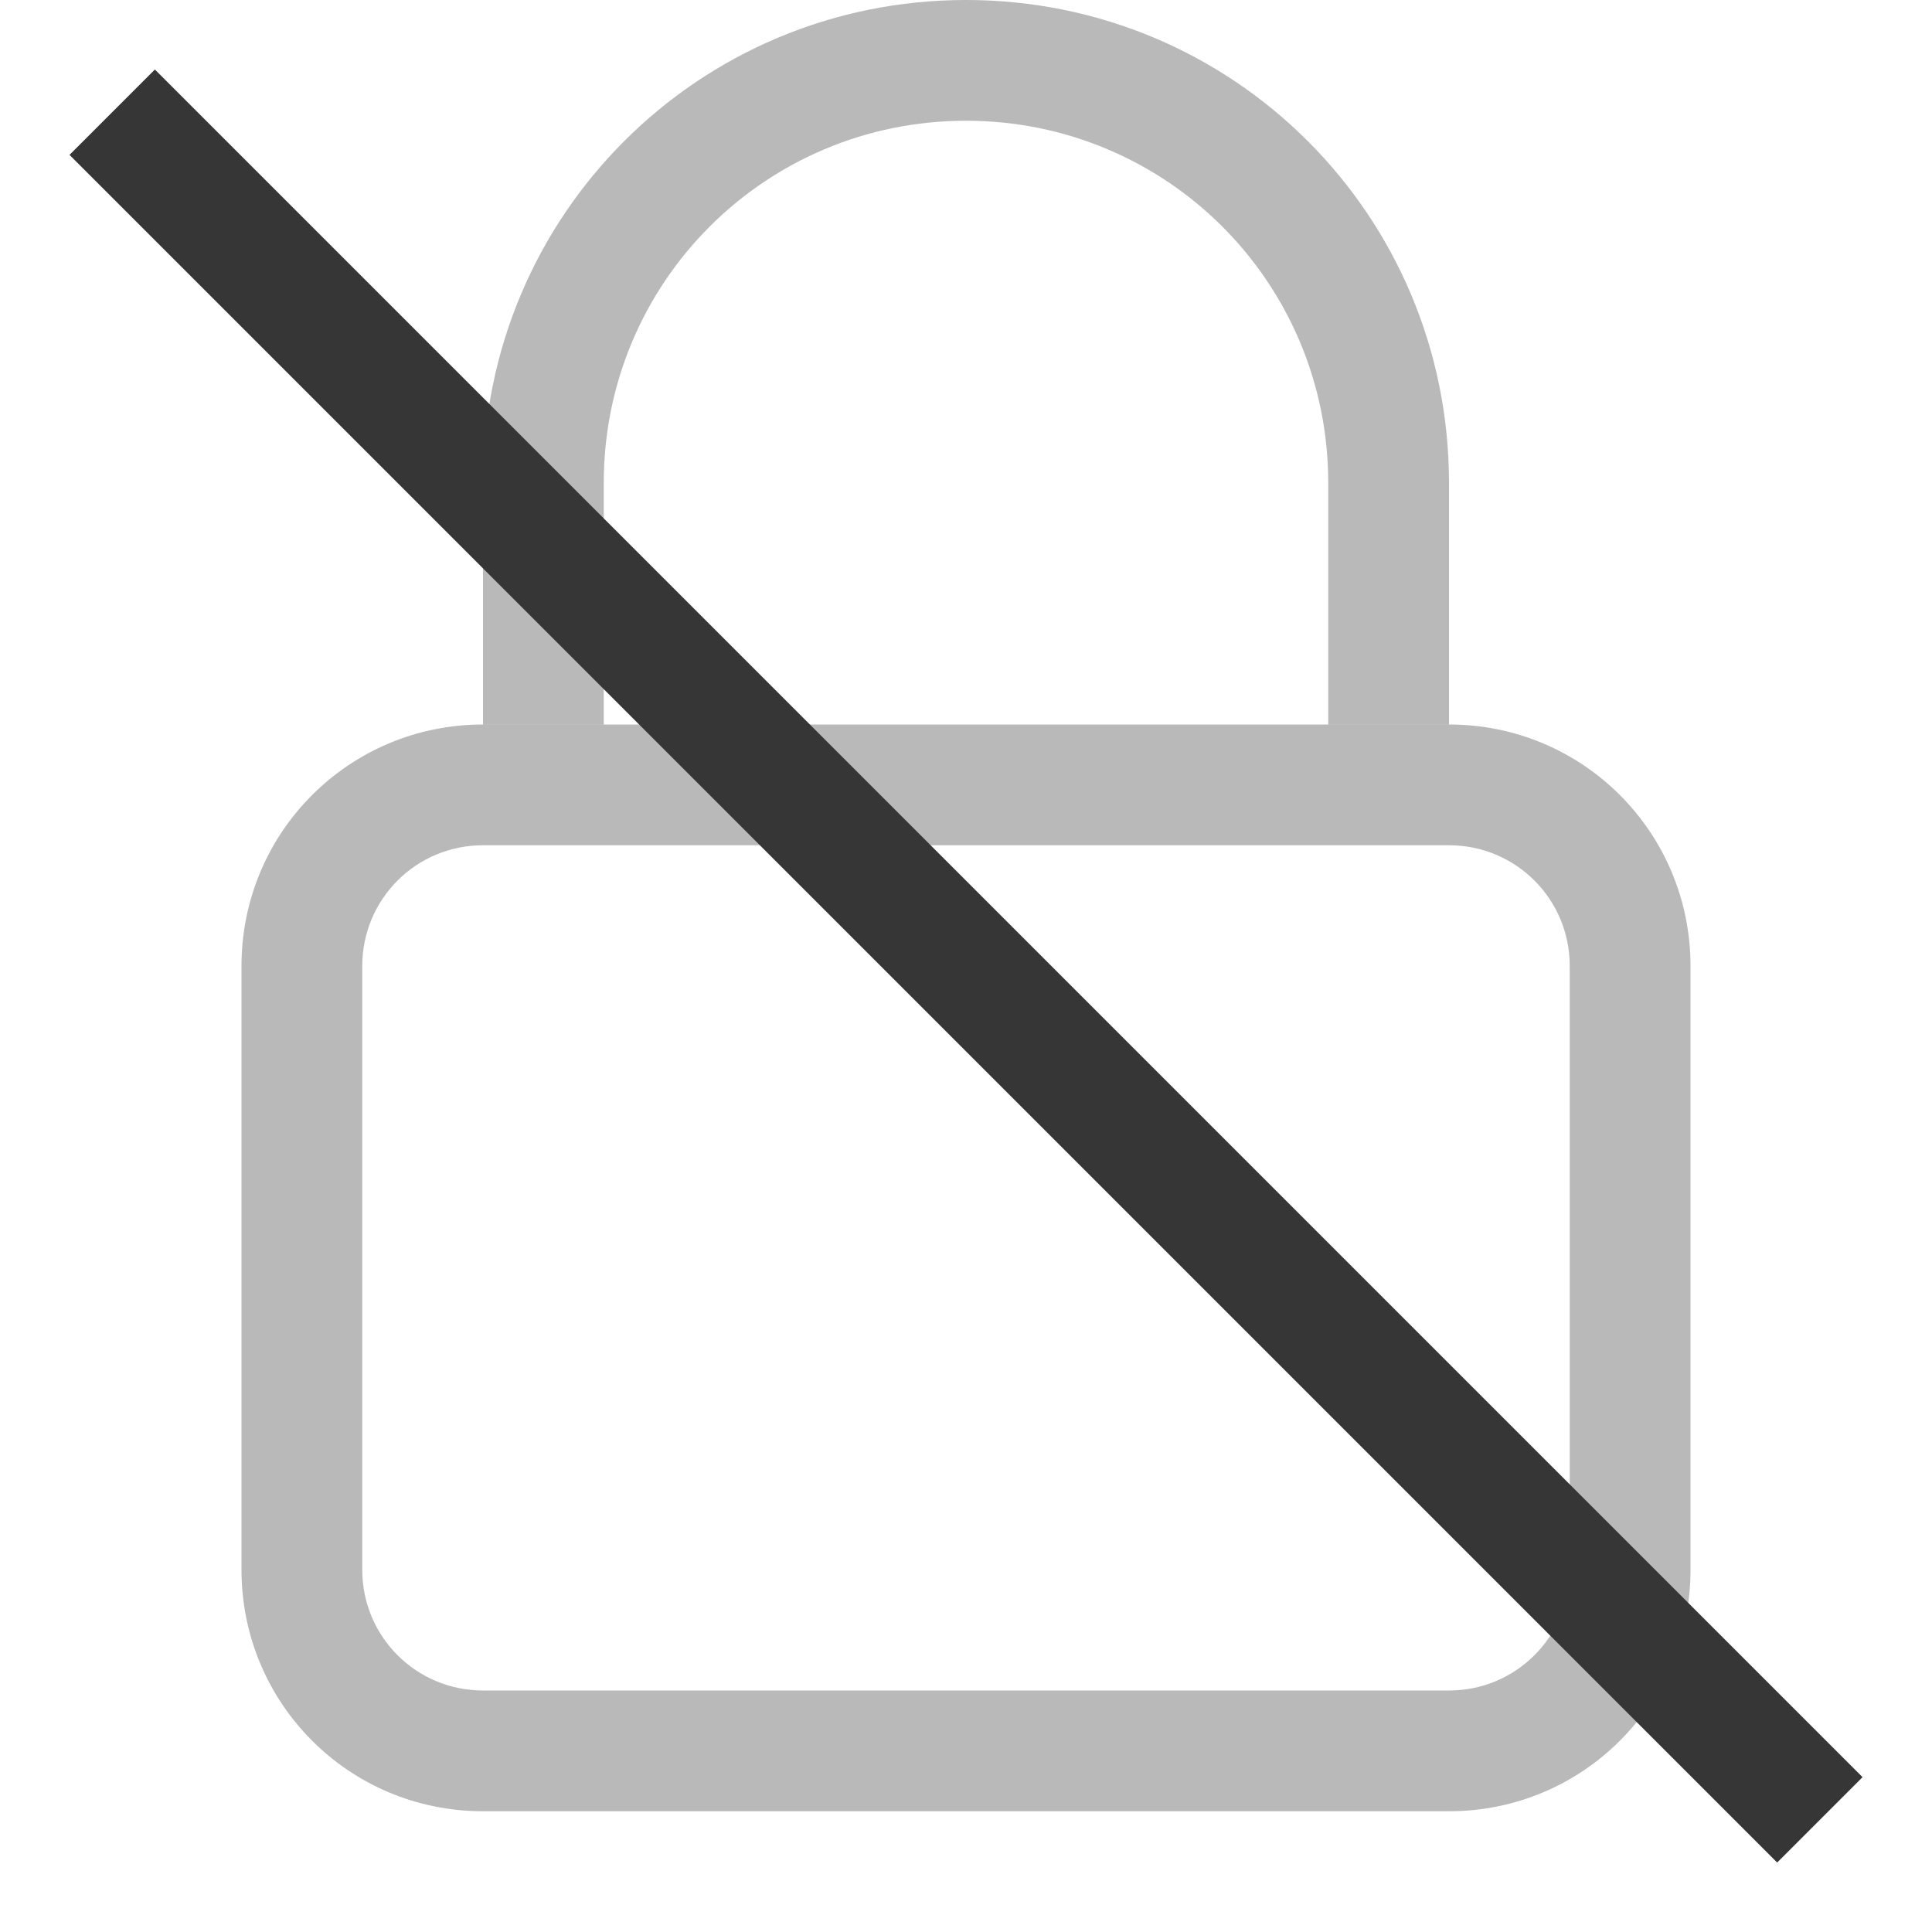
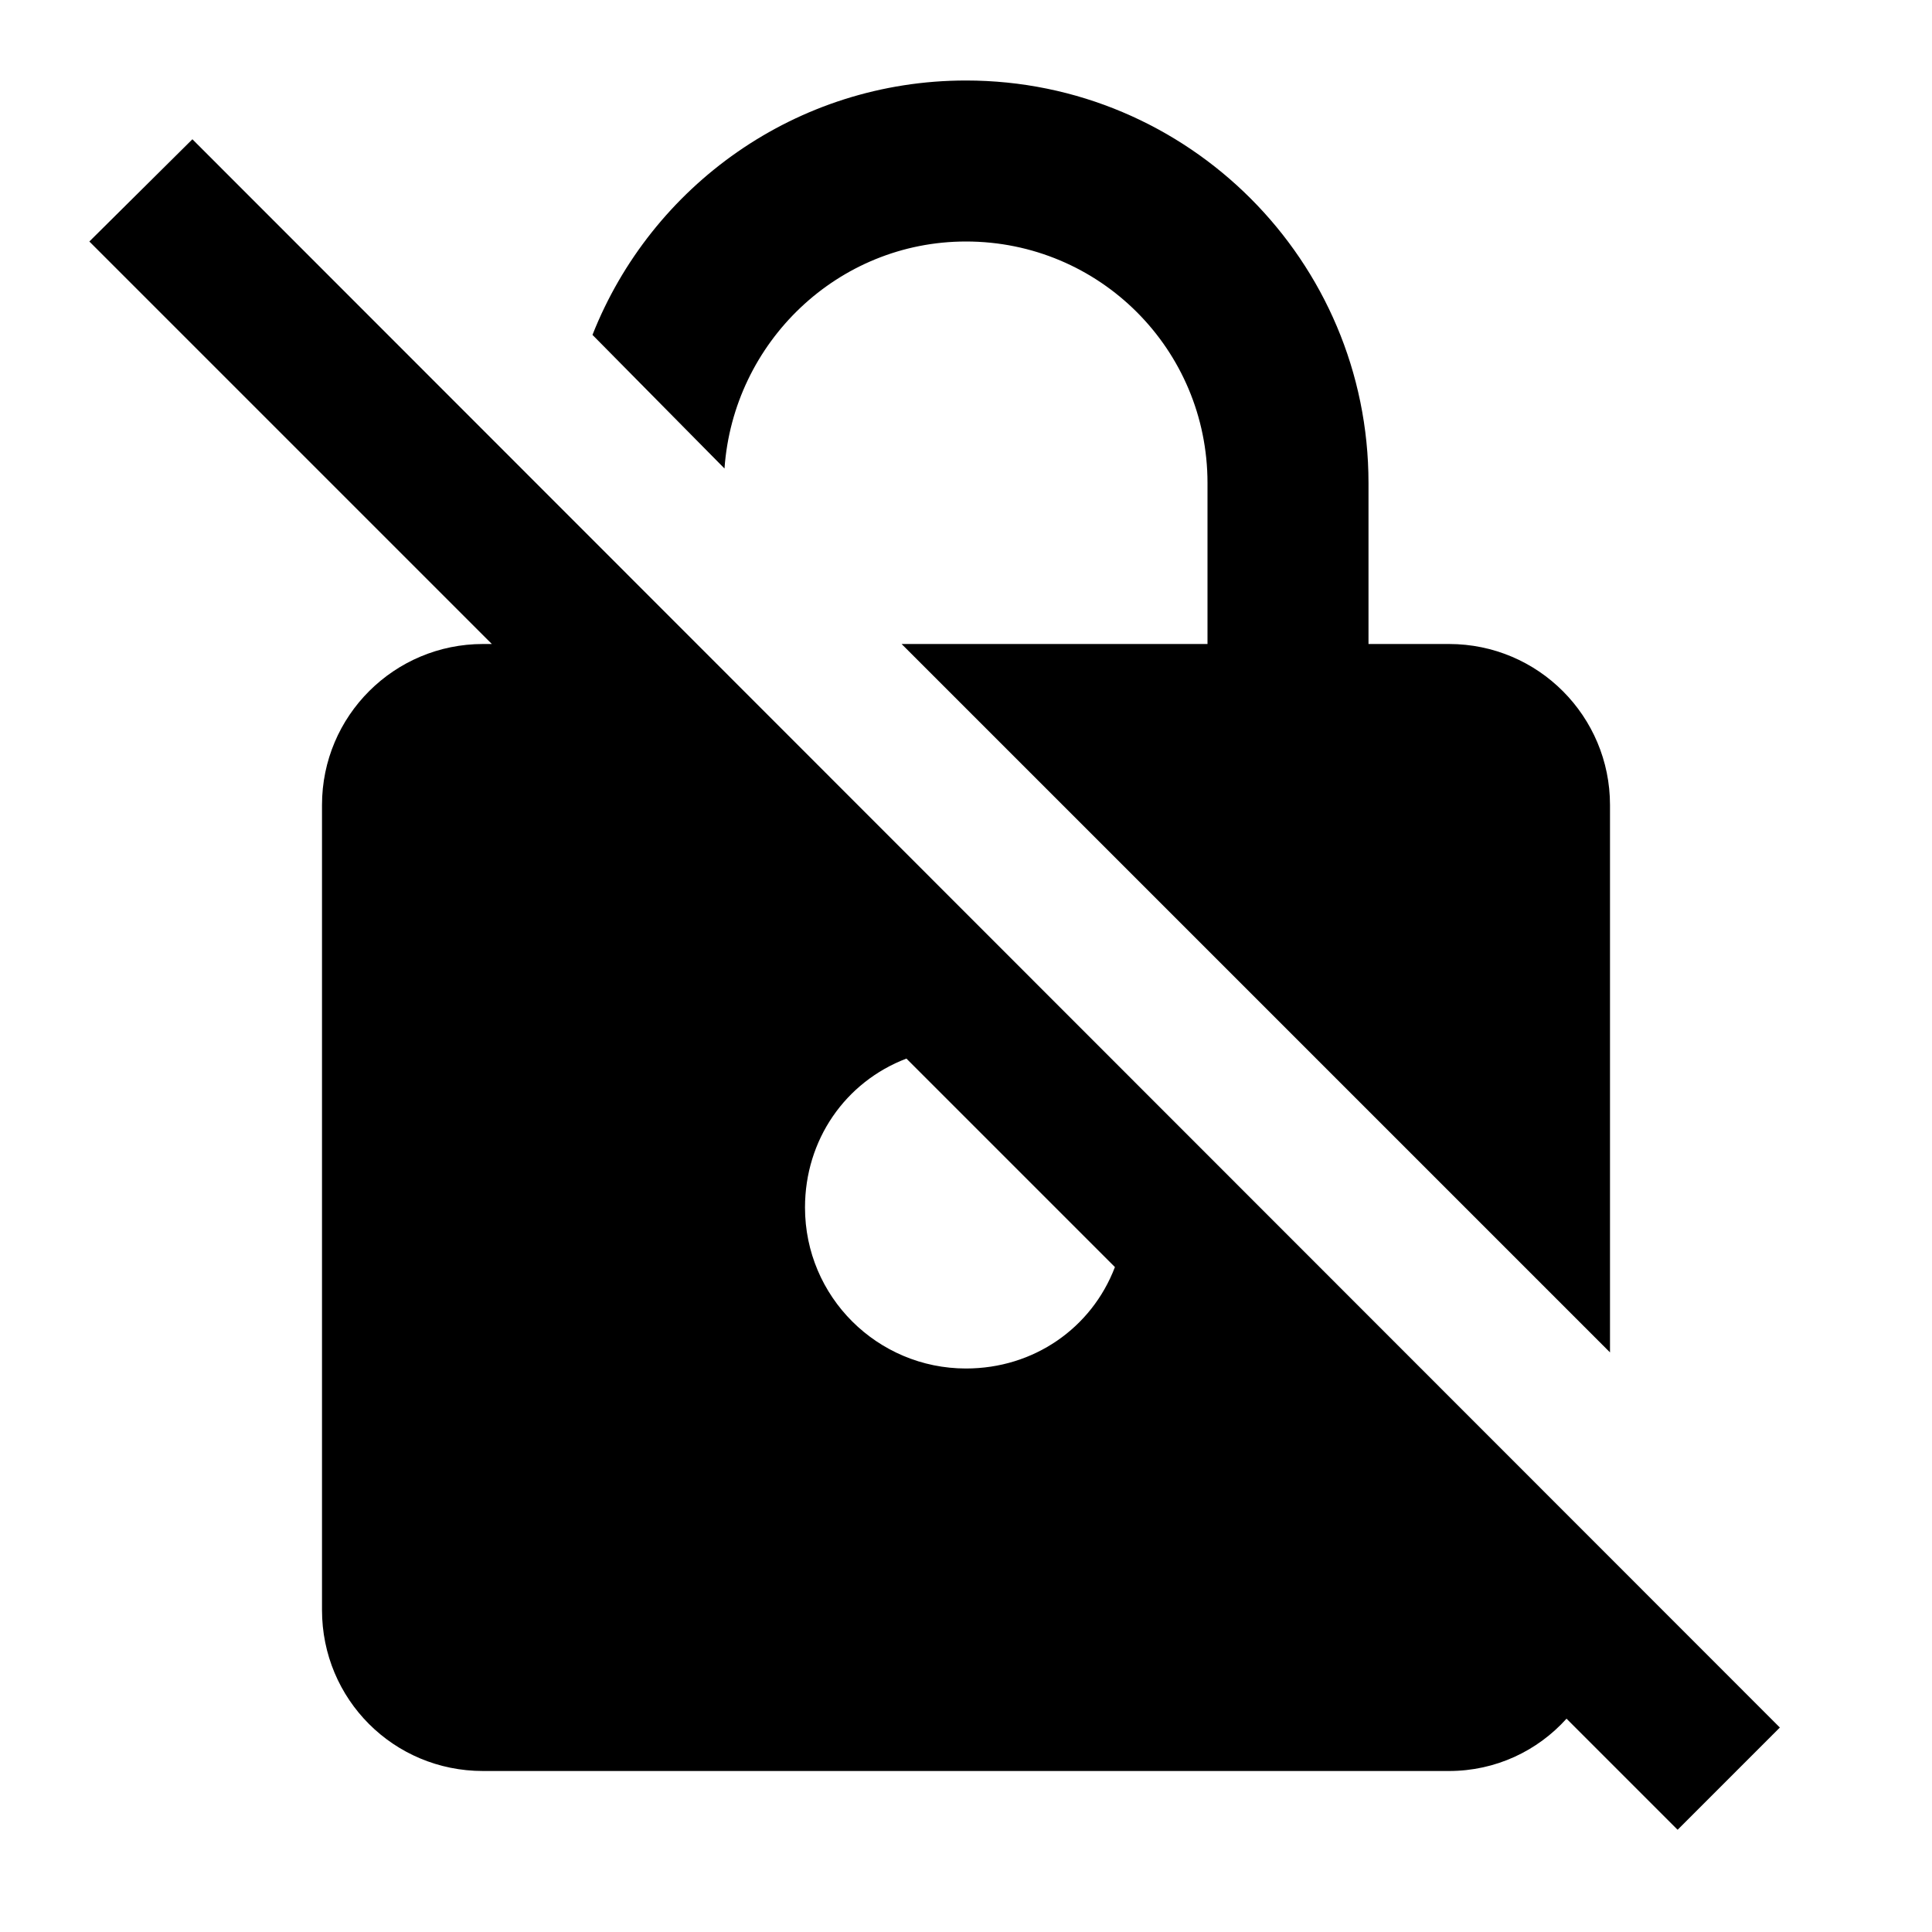
- <svg xmlns="http://www.w3.org/2000/svg" width="16" height="16" version="1.1">
-   <defs>
-     <style id="current-color-scheme" type="text/css">.ColorScheme-Text { color:#363636; }</style>
-   </defs>
-   <path class="ColorScheme-Text" d="m8 0c-2.216 0-4 1.784-4 4v2h1v-2c0-1.662 1.338-3 3-3s3 1.338 3 3v2h1v-2c0-2.216-1.784-4-4-4z" fill="currentColor" opacity=".35" />
-   <path class="ColorScheme-Text" d="m4 6c-1.108 0-2 0.892-2 2v5c0 1.108 0.892 2 2 2h8c1.108 0 2-0.892 2-2v-5c0-1.108-0.892-2-2-2h-8zm0 1h8c0.554 0 1 0.446 1 1v5c0 0.554-0.446 1-1 1h-8c-0.554 0-1-0.446-1-1v-5c0-0.554 0.446-1 1-1z" fill="currentColor" opacity=".35" />
-   <rect transform="rotate(45)" x="1.314" y="-.5" width="20" height="1" rx="0" ry="0" class="ColorScheme-Text" fill="currentColor" />
+ <svg xmlns="http://www.w3.org/2000/svg" viewBox="0 0 24 24">
+   <path d="M9 5.82L7.36 4.16C8.09 2.31 9.89 1 12 1C14.76 1 17 3.24 17 6V8H18C19.11 8 20 8.9 20 10V16.8L11.2 8H15V6C15 4.34 13.66 3 12 3C10.41 3 9.11 4.25 9 5.82M22.11 21.46L20.84 22.73L19.46 21.35C19.1 21.75 18.58 22 18 22H6C4.89 22 4 21.11 4 20V10C4 8.89 4.9 8 6 8H6.11L1.11 3L2.39 1.73L22.11 21.46M13.85 15.74L11.26 13.15C10.5 13.44 10 14.16 10 15C10 16.11 10.9 17 12 17C12.84 17 13.56 16.5 13.85 15.74Z" />
</svg>
